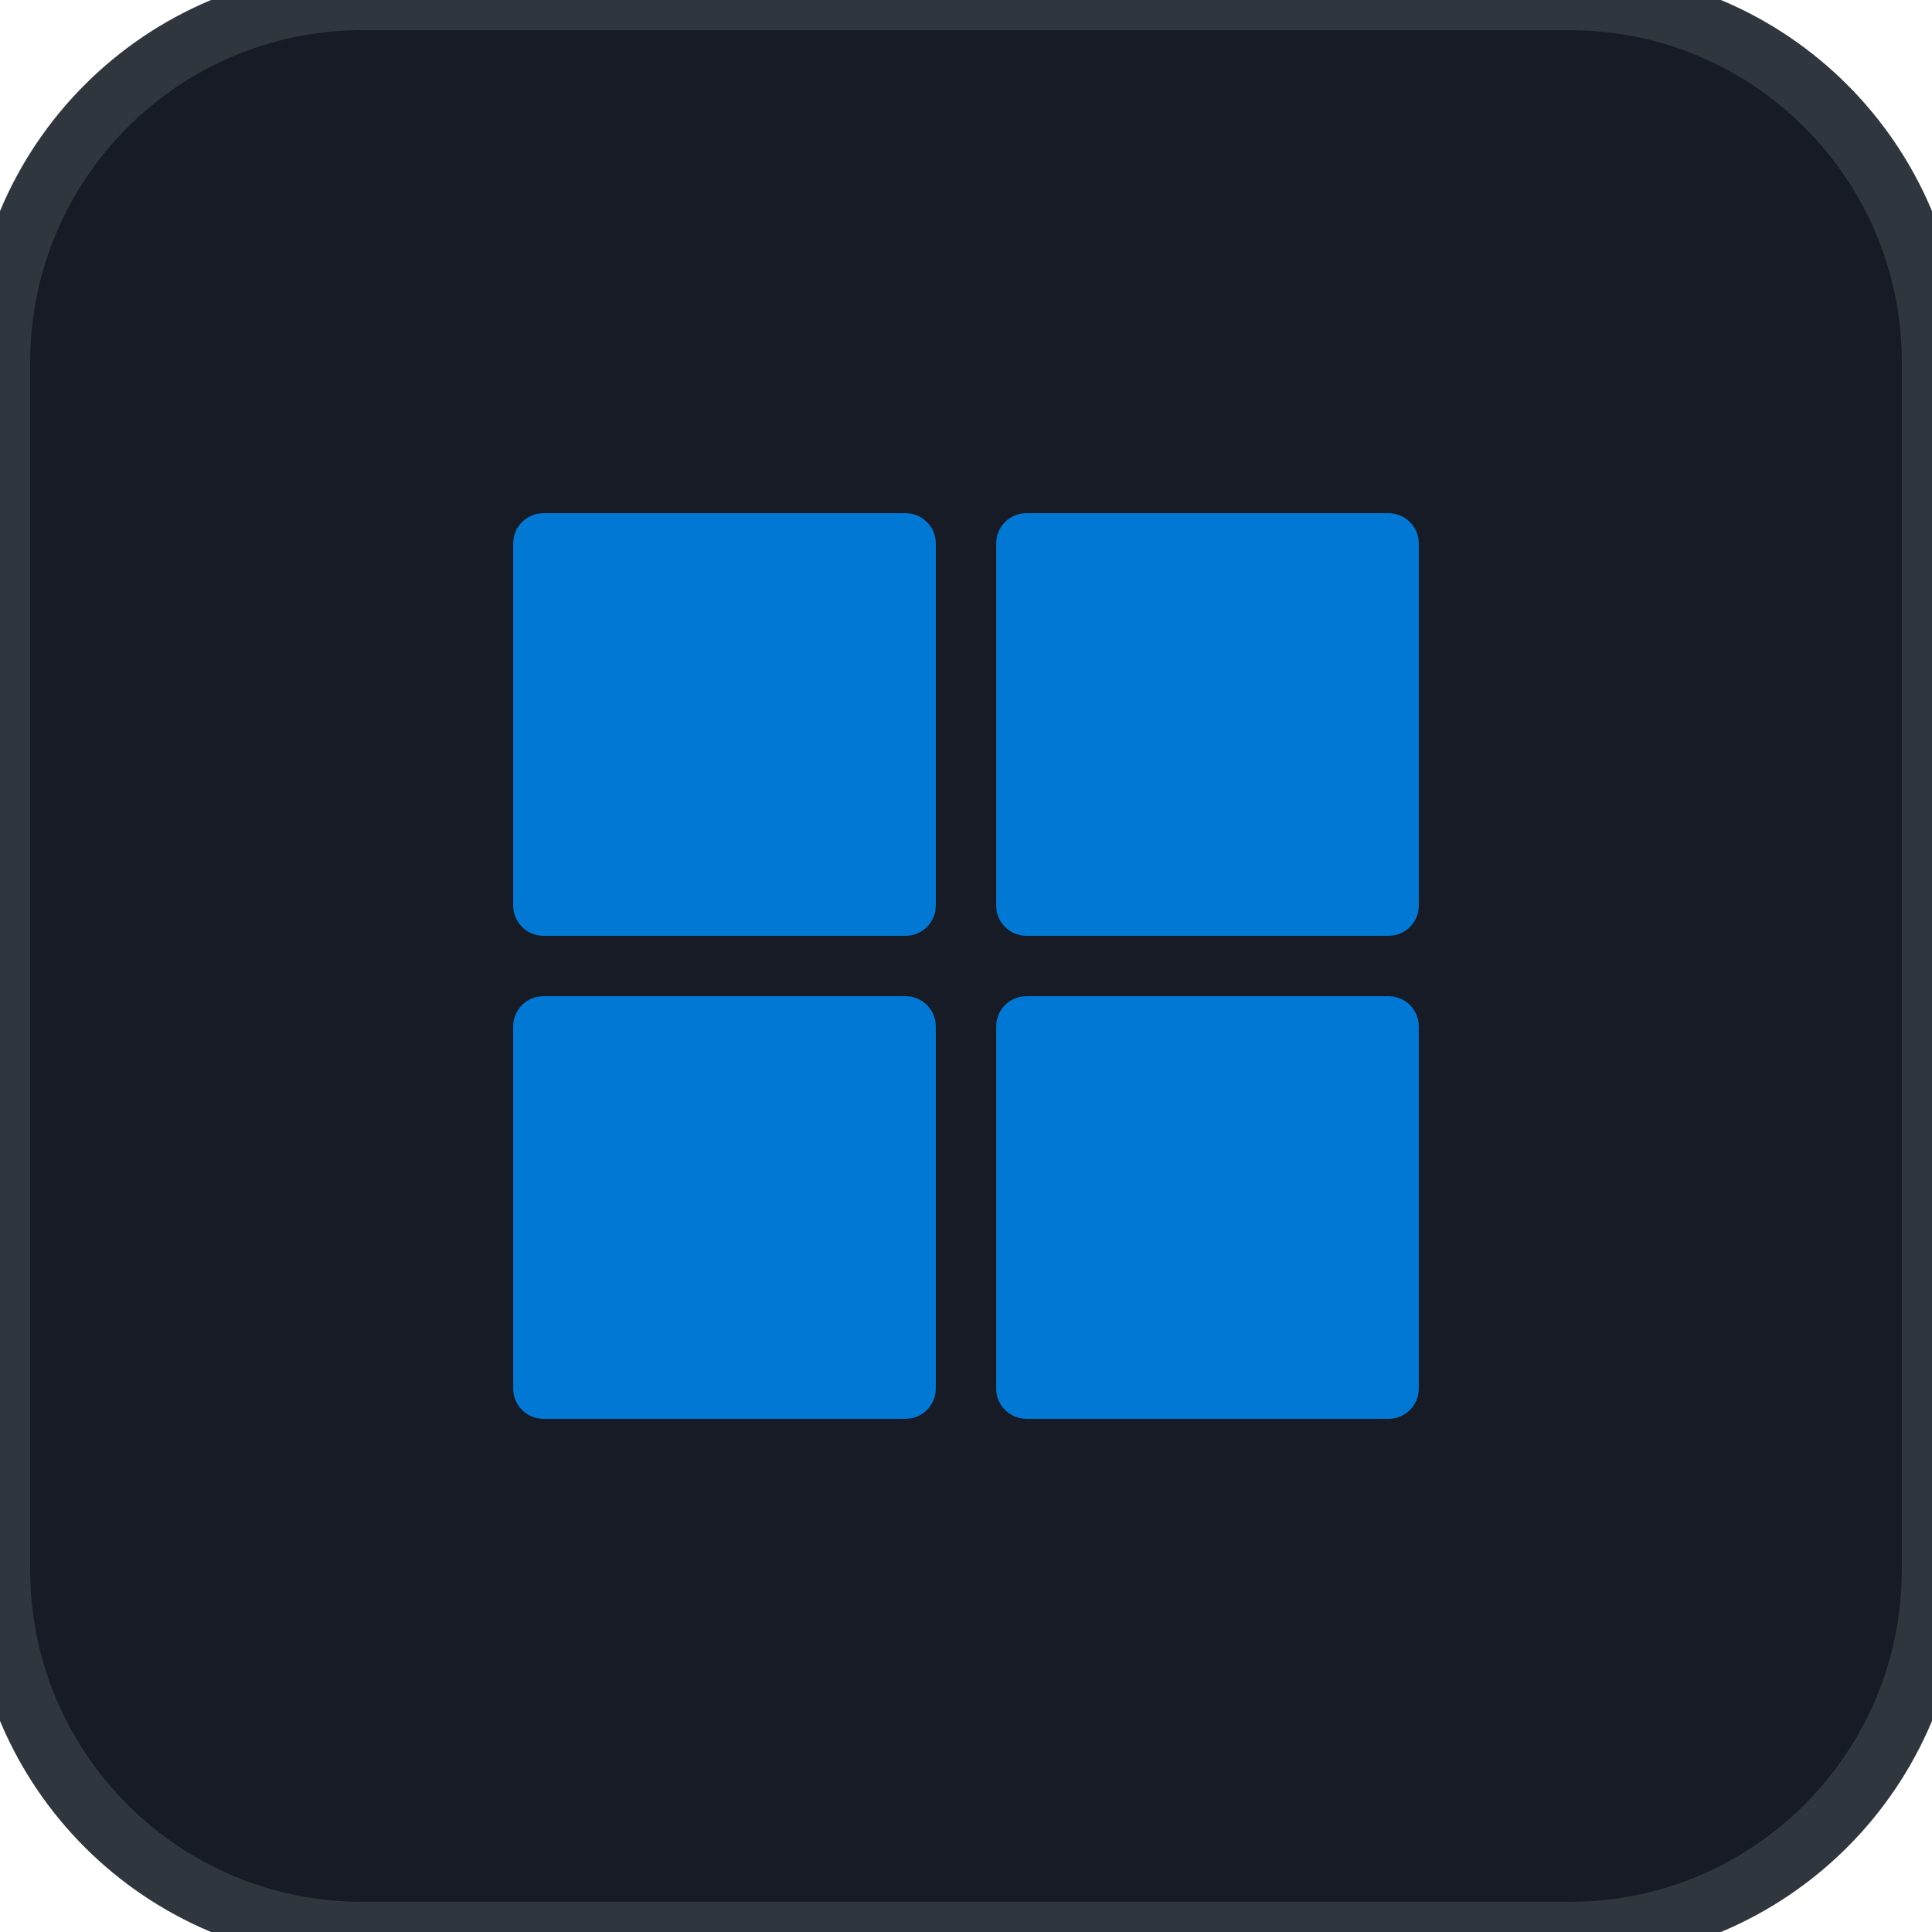
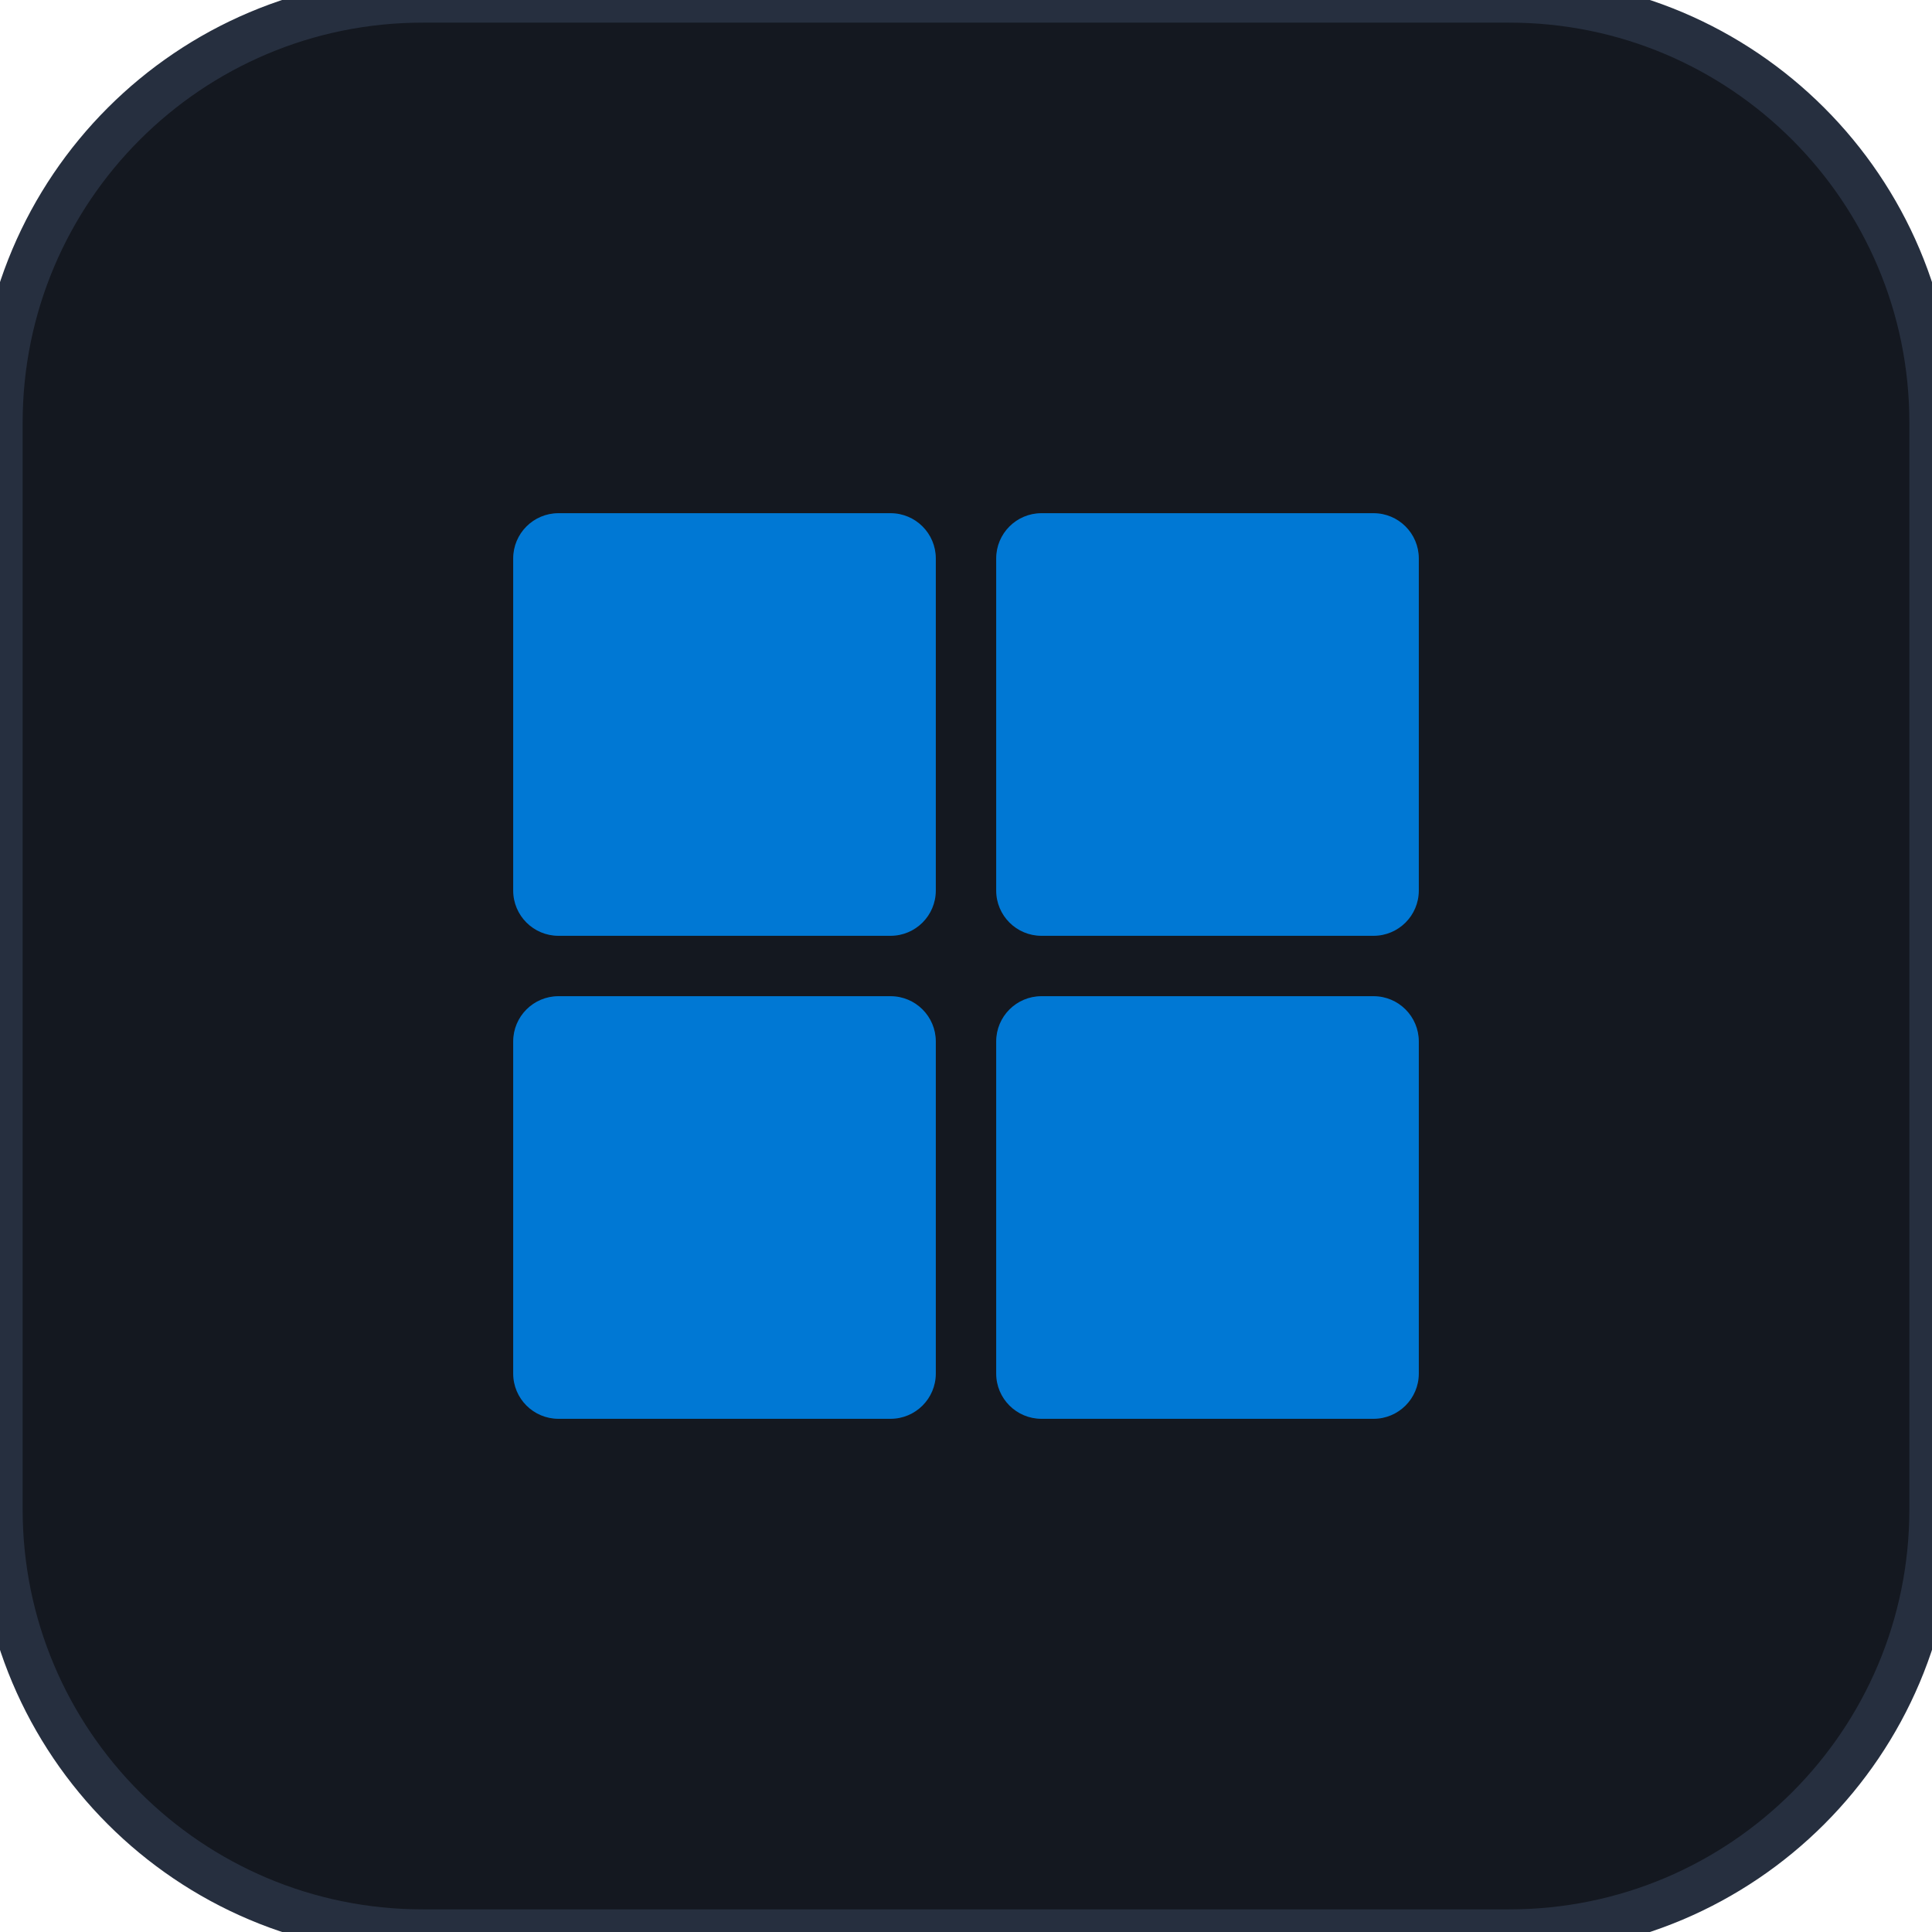
<svg xmlns="http://www.w3.org/2000/svg" viewBox="0 0 64 64" width="64" height="64">
-   <rect width="64" height="64" rx="12" fill="#161b26" stroke="#30363d" stroke-width="2" />
+   <rect width="64" height="64" rx="14" fill="#141820" stroke="#262f3f" stroke-width="1.5" />
  <g transform="translate(15, 15)">
-     <rect x="2" y="2" width="14" height="14" fill="#0078d4" rx="1" />
-     <rect x="18" y="2" width="14" height="14" fill="#0078d4" rx="1" />
-     <rect x="2" y="18" width="14" height="14" fill="#0078d4" rx="1" />
-     <rect x="18" y="18" width="14" height="14" fill="#0078d4" rx="1" />
+     <rect x="2" y="2" width="14" height="14" fill="#0078d4" rx="1.5" />
+     <rect x="18" y="2" width="14" height="14" fill="#0078d4" rx="1.5" />
+     <rect x="2" y="18" width="14" height="14" fill="#0078d4" rx="1.5" />
+     <rect x="18" y="18" width="14" height="14" fill="#0078d4" rx="1.5" />
  </g>
</svg>
